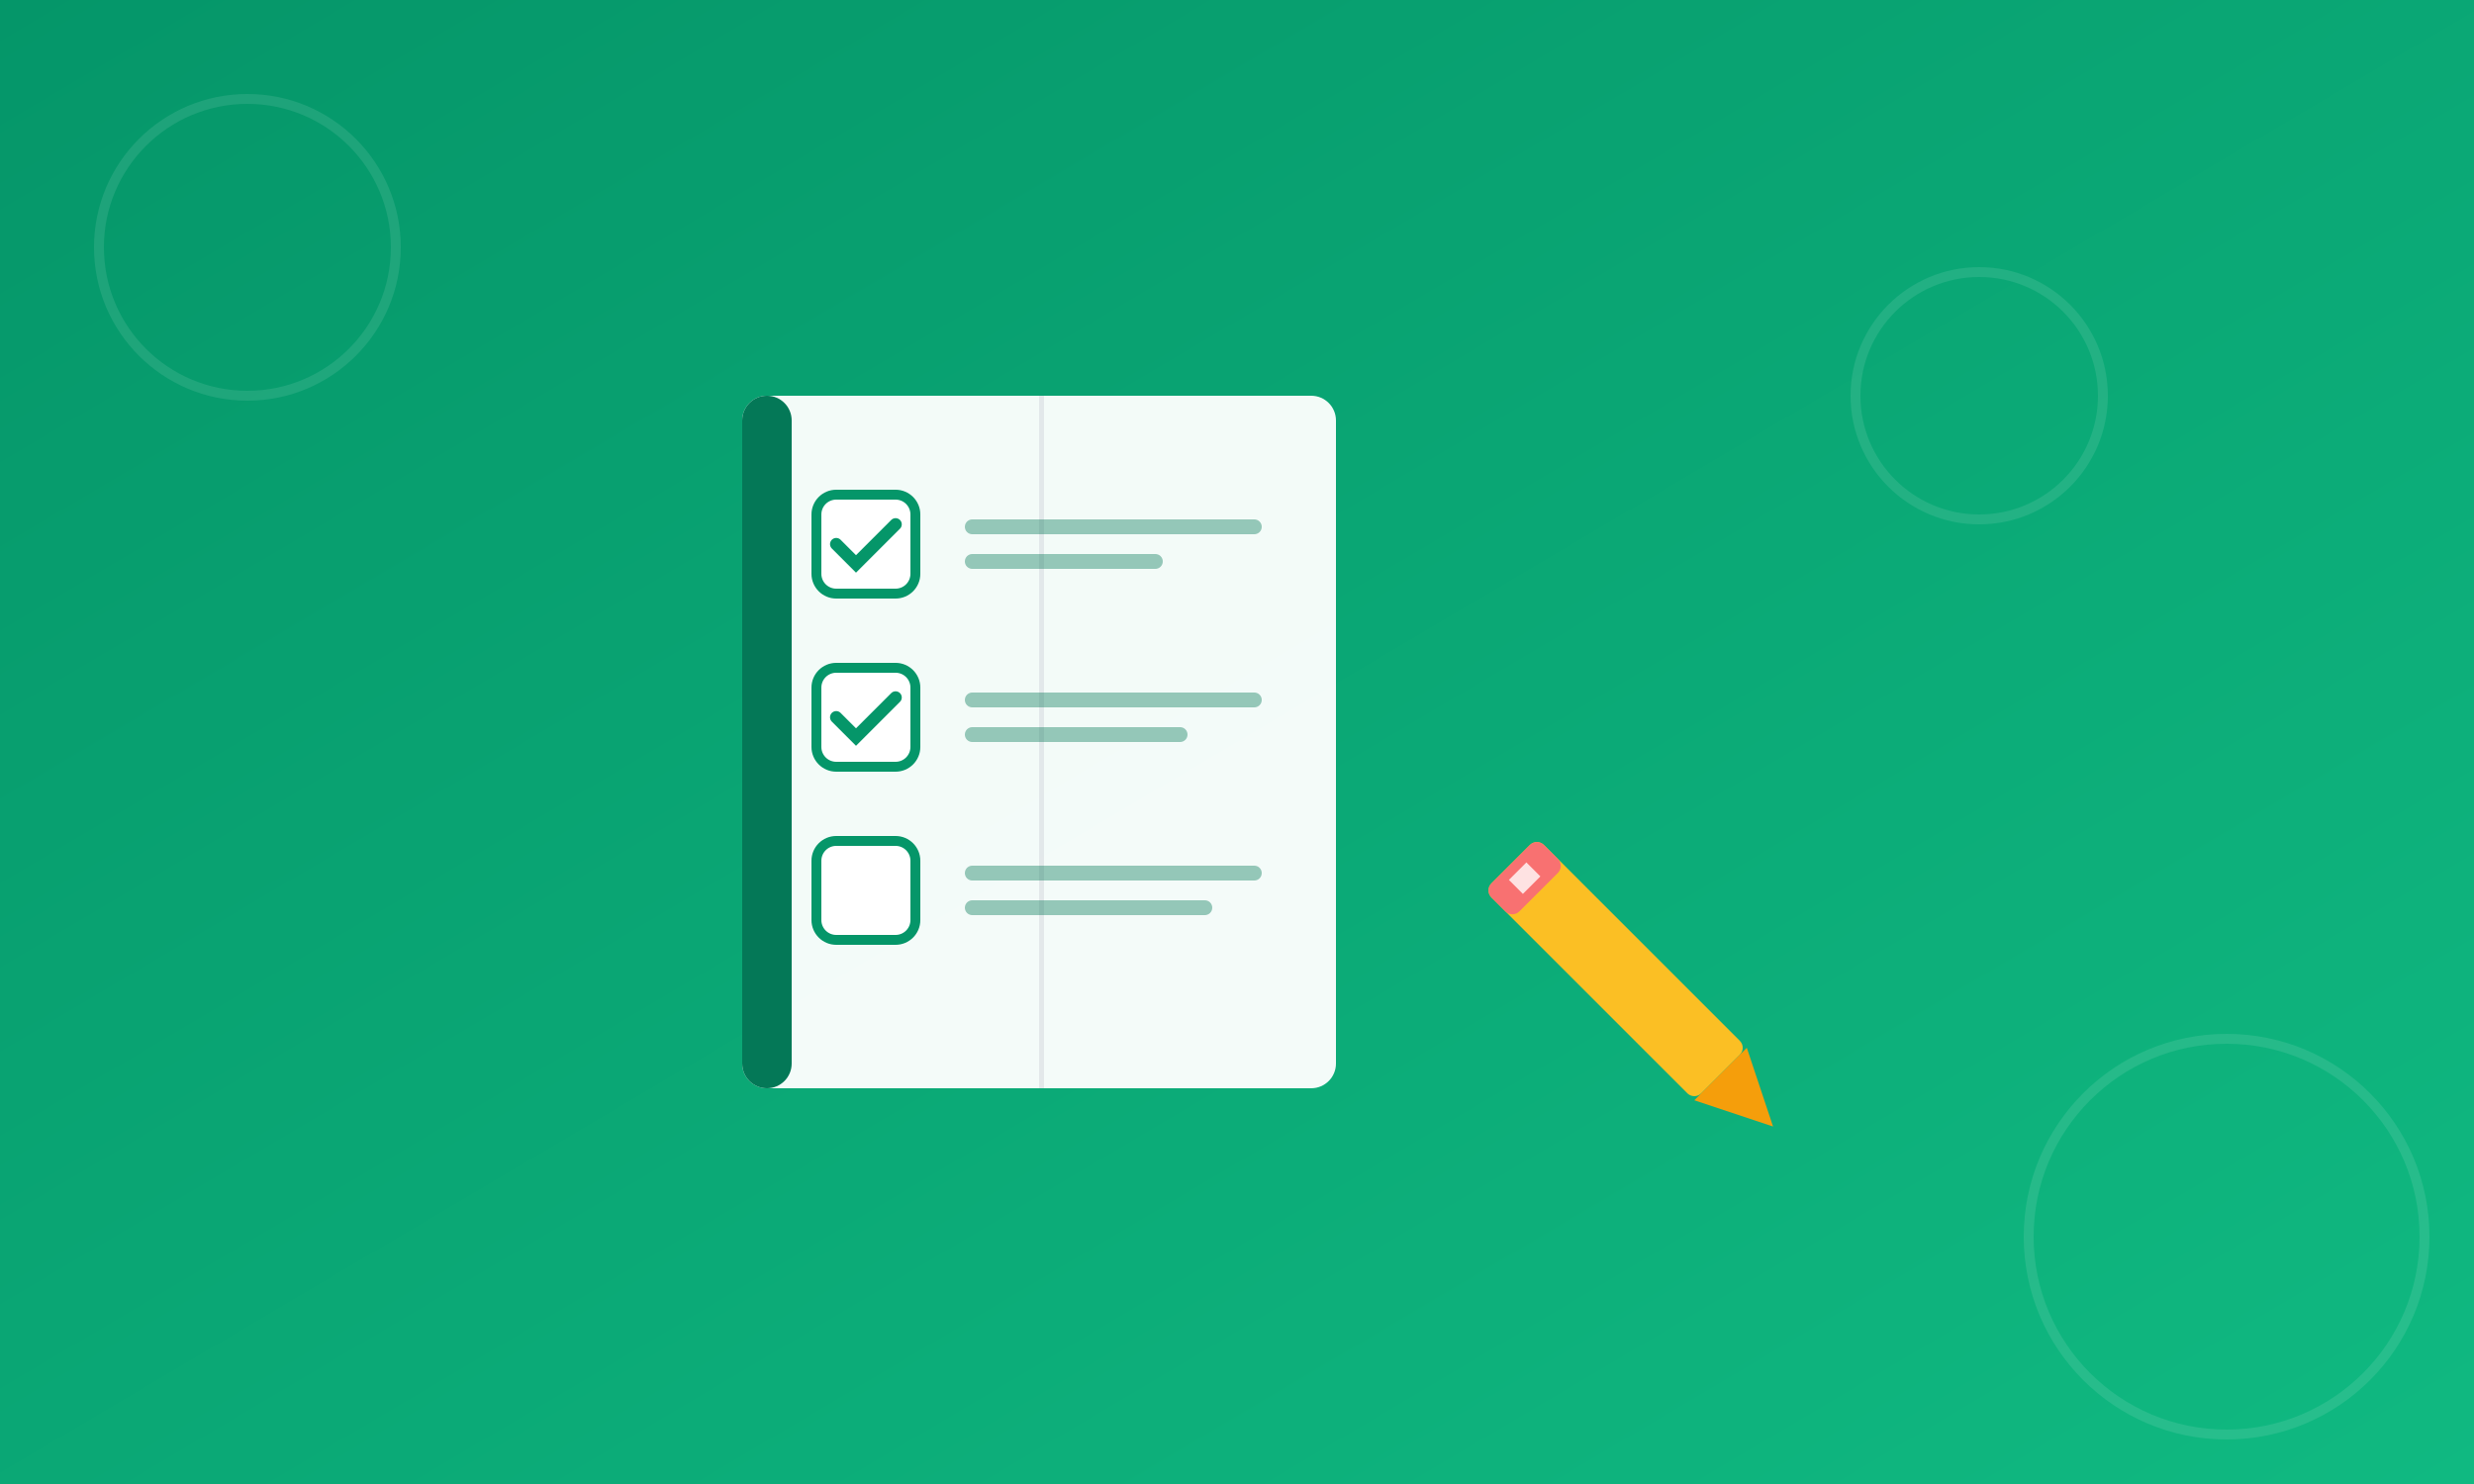
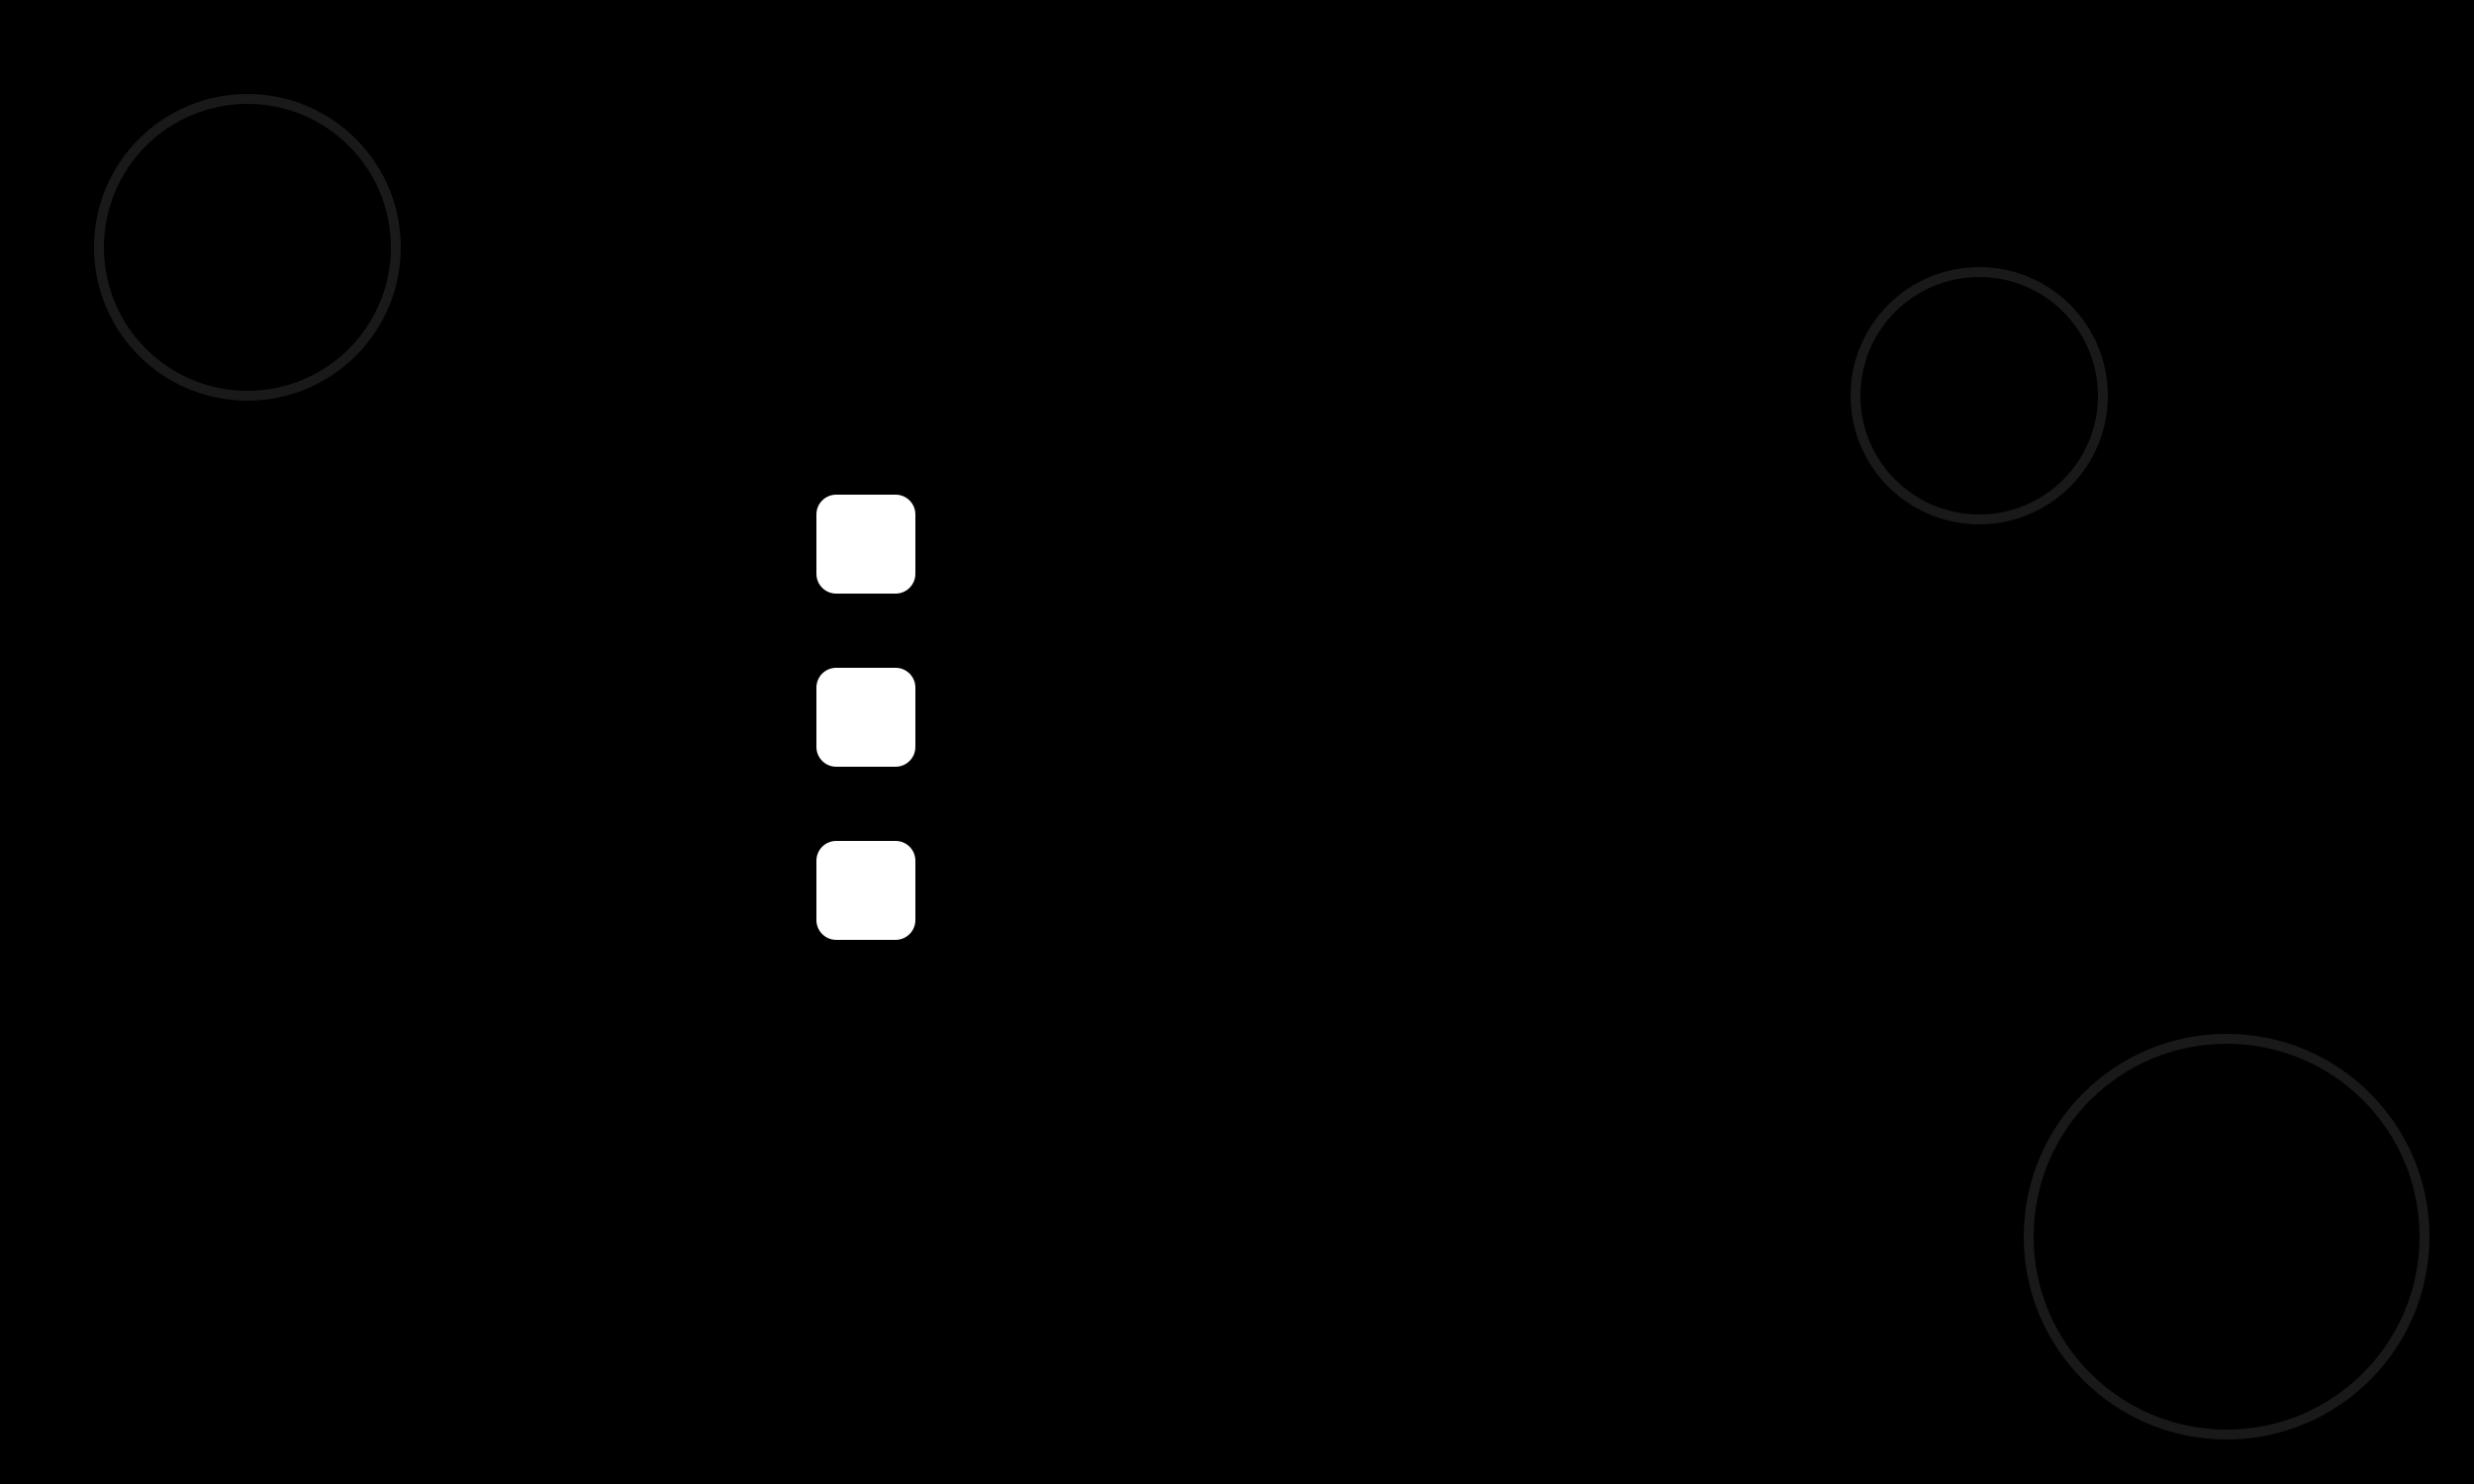
<svg xmlns="http://www.w3.org/2000/svg" width="500" height="300">
  <defs>
    <linearGradient id="ditto-grad" x1="0%" y1="0%" x2="100%" y2="100%">
-       <stop offset="0%" style="stop-color:#059669;stop-opacity:1" />
-       <stop offset="100%" style="stop-color:#10B981;stop-opacity:1" />
+       <stop offset="0%" style="stop-color:oklch(0.909 0.088 65.2);stop-opacity:1" />
+       <stop offset="100%" style="stop-color:oklch(0.903 0.079 68.8);stop-opacity:1" />
    </linearGradient>
  </defs>
  <rect width="500" height="300" fill="url(#ditto-grad)" />
  <g opacity="0.1">
    <circle cx="50" cy="50" r="30" fill="none" stroke="white" stroke-width="2" />
    <circle cx="450" cy="250" r="40" fill="none" stroke="white" stroke-width="2" />
    <circle cx="400" cy="80" r="25" fill="none" stroke="white" stroke-width="2" />
  </g>
  <g transform="translate(150, 80)">
-     <rect x="0" y="0" width="120" height="140" rx="5" fill="#FFFFFF" opacity="0.95" />
-     <rect x="0" y="0" width="10" height="140" rx="5" fill="#047857" />
-     <rect x="60" y="0" width="1" height="140" fill="#D1D5DB" opacity="0.5" />
+     <rect x="0" y="0" width="120" height="140" rx="5" fill="oklch(0.978 0.027 88.5)" opacity="0.95" />
+     <rect x="0" y="0" width="10" height="140" rx="5" fill="oklch(0.649 0.113 59.4)" />
+     <rect x="60" y="0" width="1" height="140" fill="oklch(0.756 0.117 57.5)" opacity="0.5" />
  </g>
  <g transform="translate(165, 100)">
-     <rect x="0" y="0" width="20" height="20" rx="4" fill="white" stroke="#059669" stroke-width="2" />
-     <path d="M 4 10 L 8 14 L 16 6" stroke="#059669" stroke-width="2.5" fill="none" stroke-linecap="round" />
-     <rect x="30" y="5" width="60" height="3" rx="1.5" fill="#047857" opacity="0.4" />
-     <rect x="30" y="12" width="40" height="3" rx="1.5" fill="#047857" opacity="0.4" />
-     <rect x="0" y="35" width="20" height="20" rx="4" fill="white" stroke="#059669" stroke-width="2" />
-     <path d="M 4 45 L 8 49 L 16 41" stroke="#059669" stroke-width="2.5" fill="none" stroke-linecap="round" />
-     <rect x="30" y="40" width="60" height="3" rx="1.5" fill="#047857" opacity="0.4" />
-     <rect x="30" y="47" width="45" height="3" rx="1.5" fill="#047857" opacity="0.4" />
-     <rect x="0" y="70" width="20" height="20" rx="4" fill="white" stroke="#059669" stroke-width="2" />
-     <rect x="30" y="75" width="60" height="3" rx="1.5" fill="#047857" opacity="0.4" />
-     <rect x="30" y="82" width="50" height="3" rx="1.5" fill="#047857" opacity="0.4" />
+     <rect x="0" y="0" width="20" height="20" rx="4" fill="white" stroke="oklch(0.649 0.113 59.4)" stroke-width="2" />
+     <path d="M 4 10 L 8 14 L 16 6" stroke="oklch(0.649 0.113 59.4)" stroke-width="2.5" fill="none" stroke-linecap="round" />
+     <rect x="30" y="5" width="60" height="3" rx="1.5" fill="oklch(0.756 0.117 57.5)" opacity="0.4" />
+     <rect x="30" y="12" width="40" height="3" rx="1.5" fill="oklch(0.756 0.117 57.5)" opacity="0.4" />
+     <rect x="0" y="35" width="20" height="20" rx="4" fill="white" stroke="oklch(0.649 0.113 59.4)" stroke-width="2" />
+     <path d="M 4 45 L 8 49 L 16 41" stroke="oklch(0.649 0.113 59.4)" stroke-width="2.5" fill="none" stroke-linecap="round" />
+     <rect x="30" y="40" width="60" height="3" rx="1.5" fill="oklch(0.756 0.117 57.5)" opacity="0.4" />
+     <rect x="30" y="47" width="45" height="3" rx="1.5" fill="oklch(0.756 0.117 57.5)" opacity="0.4" />
+     <rect x="0" y="70" width="20" height="20" rx="4" fill="white" stroke="oklch(0.649 0.113 59.4)" stroke-width="2" />
+     <rect x="30" y="75" width="60" height="3" rx="1.5" fill="oklch(0.756 0.117 57.5)" opacity="0.4" />
+     <rect x="30" y="82" width="50" height="3" rx="1.5" fill="oklch(0.756 0.117 57.5)" opacity="0.4" />
  </g>
  <g transform="translate(300, 180) rotate(-45)">
-     <rect x="0" y="0" width="15" height="60" rx="2" fill="#FBBF24" />
-     <polygon points="0,60 7.5,75 15,60" fill="#F59E0B" />
-     <rect x="0" y="0" width="15" height="8" rx="2" fill="#F87171" />
-     <rect x="5" y="2" width="5" height="4" fill="#FEE2E2" />
+     <rect x="0" y="0" width="15" height="60" rx="2" fill="oklch(0.756 0.117 57.5)" />
+     <polygon points="0,60 7.5,75 15,60" fill="oklch(0.649 0.113 59.4)" />
+     <rect x="0" y="0" width="15" height="8" rx="2" fill="oklch(0.903 0.079 68.8)" />
+     <rect x="5" y="2" width="5" height="4" fill="oklch(0.978 0.027 88.5)" />
  </g>
</svg>
